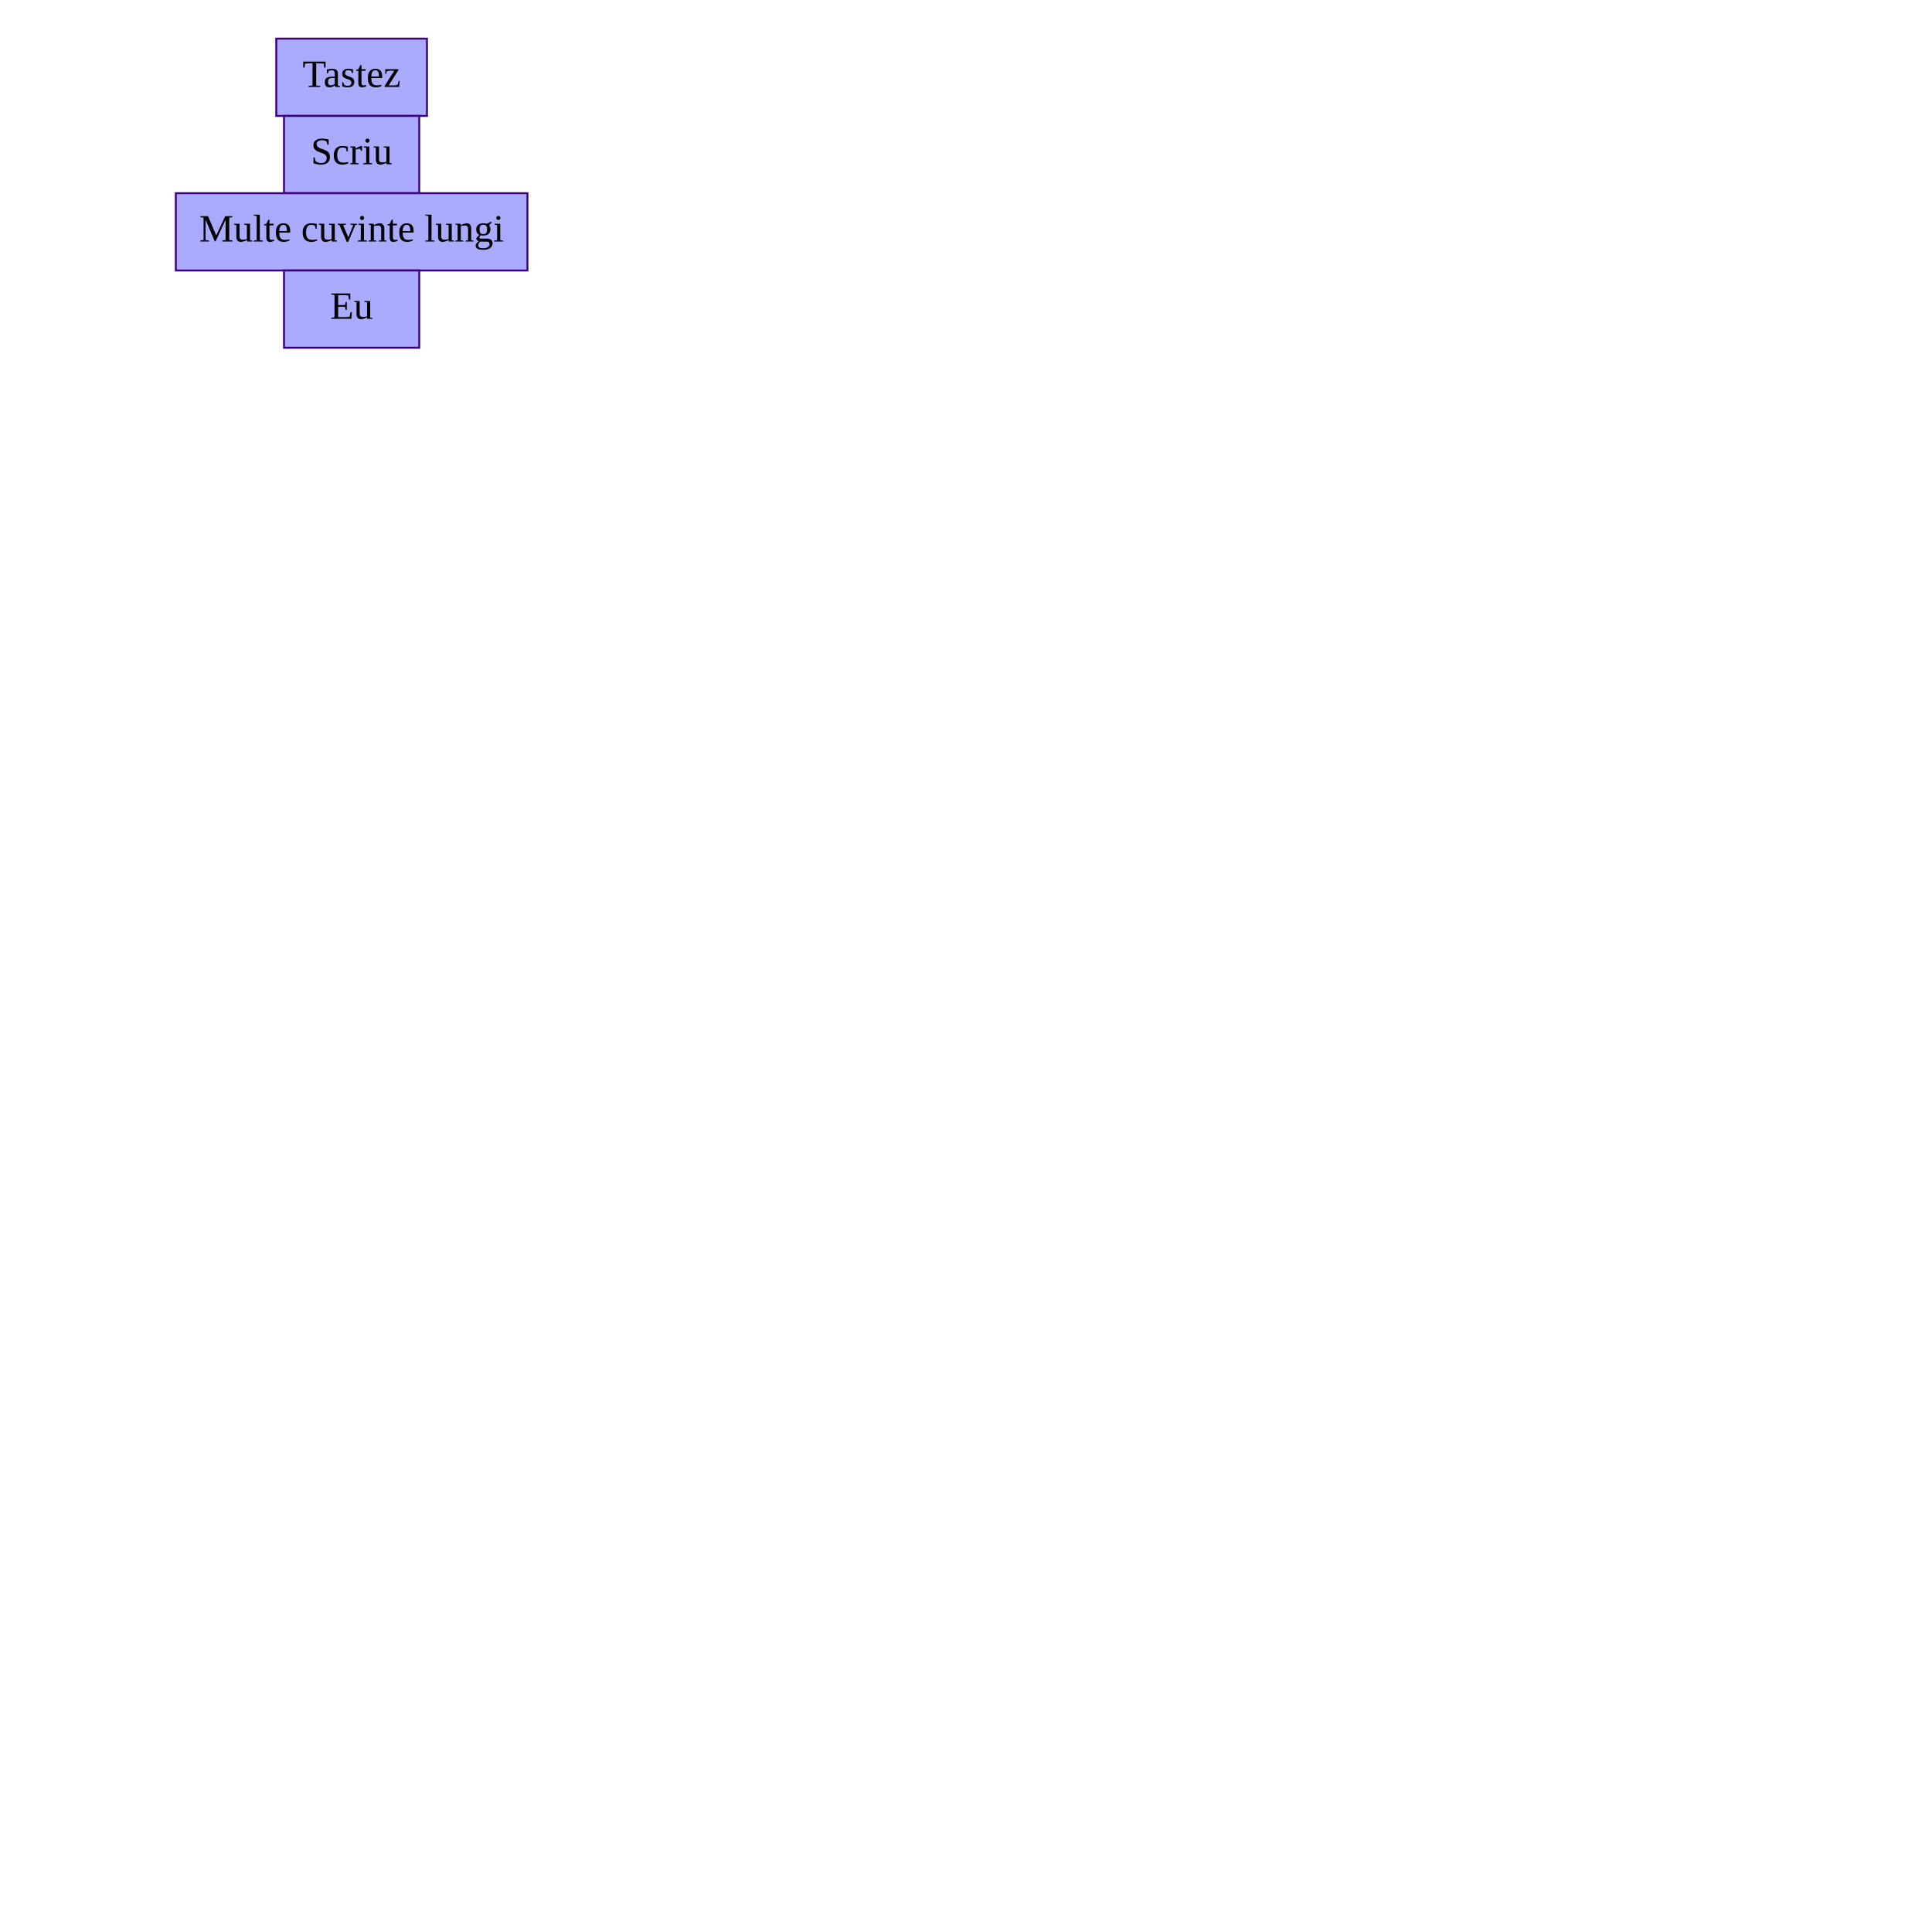
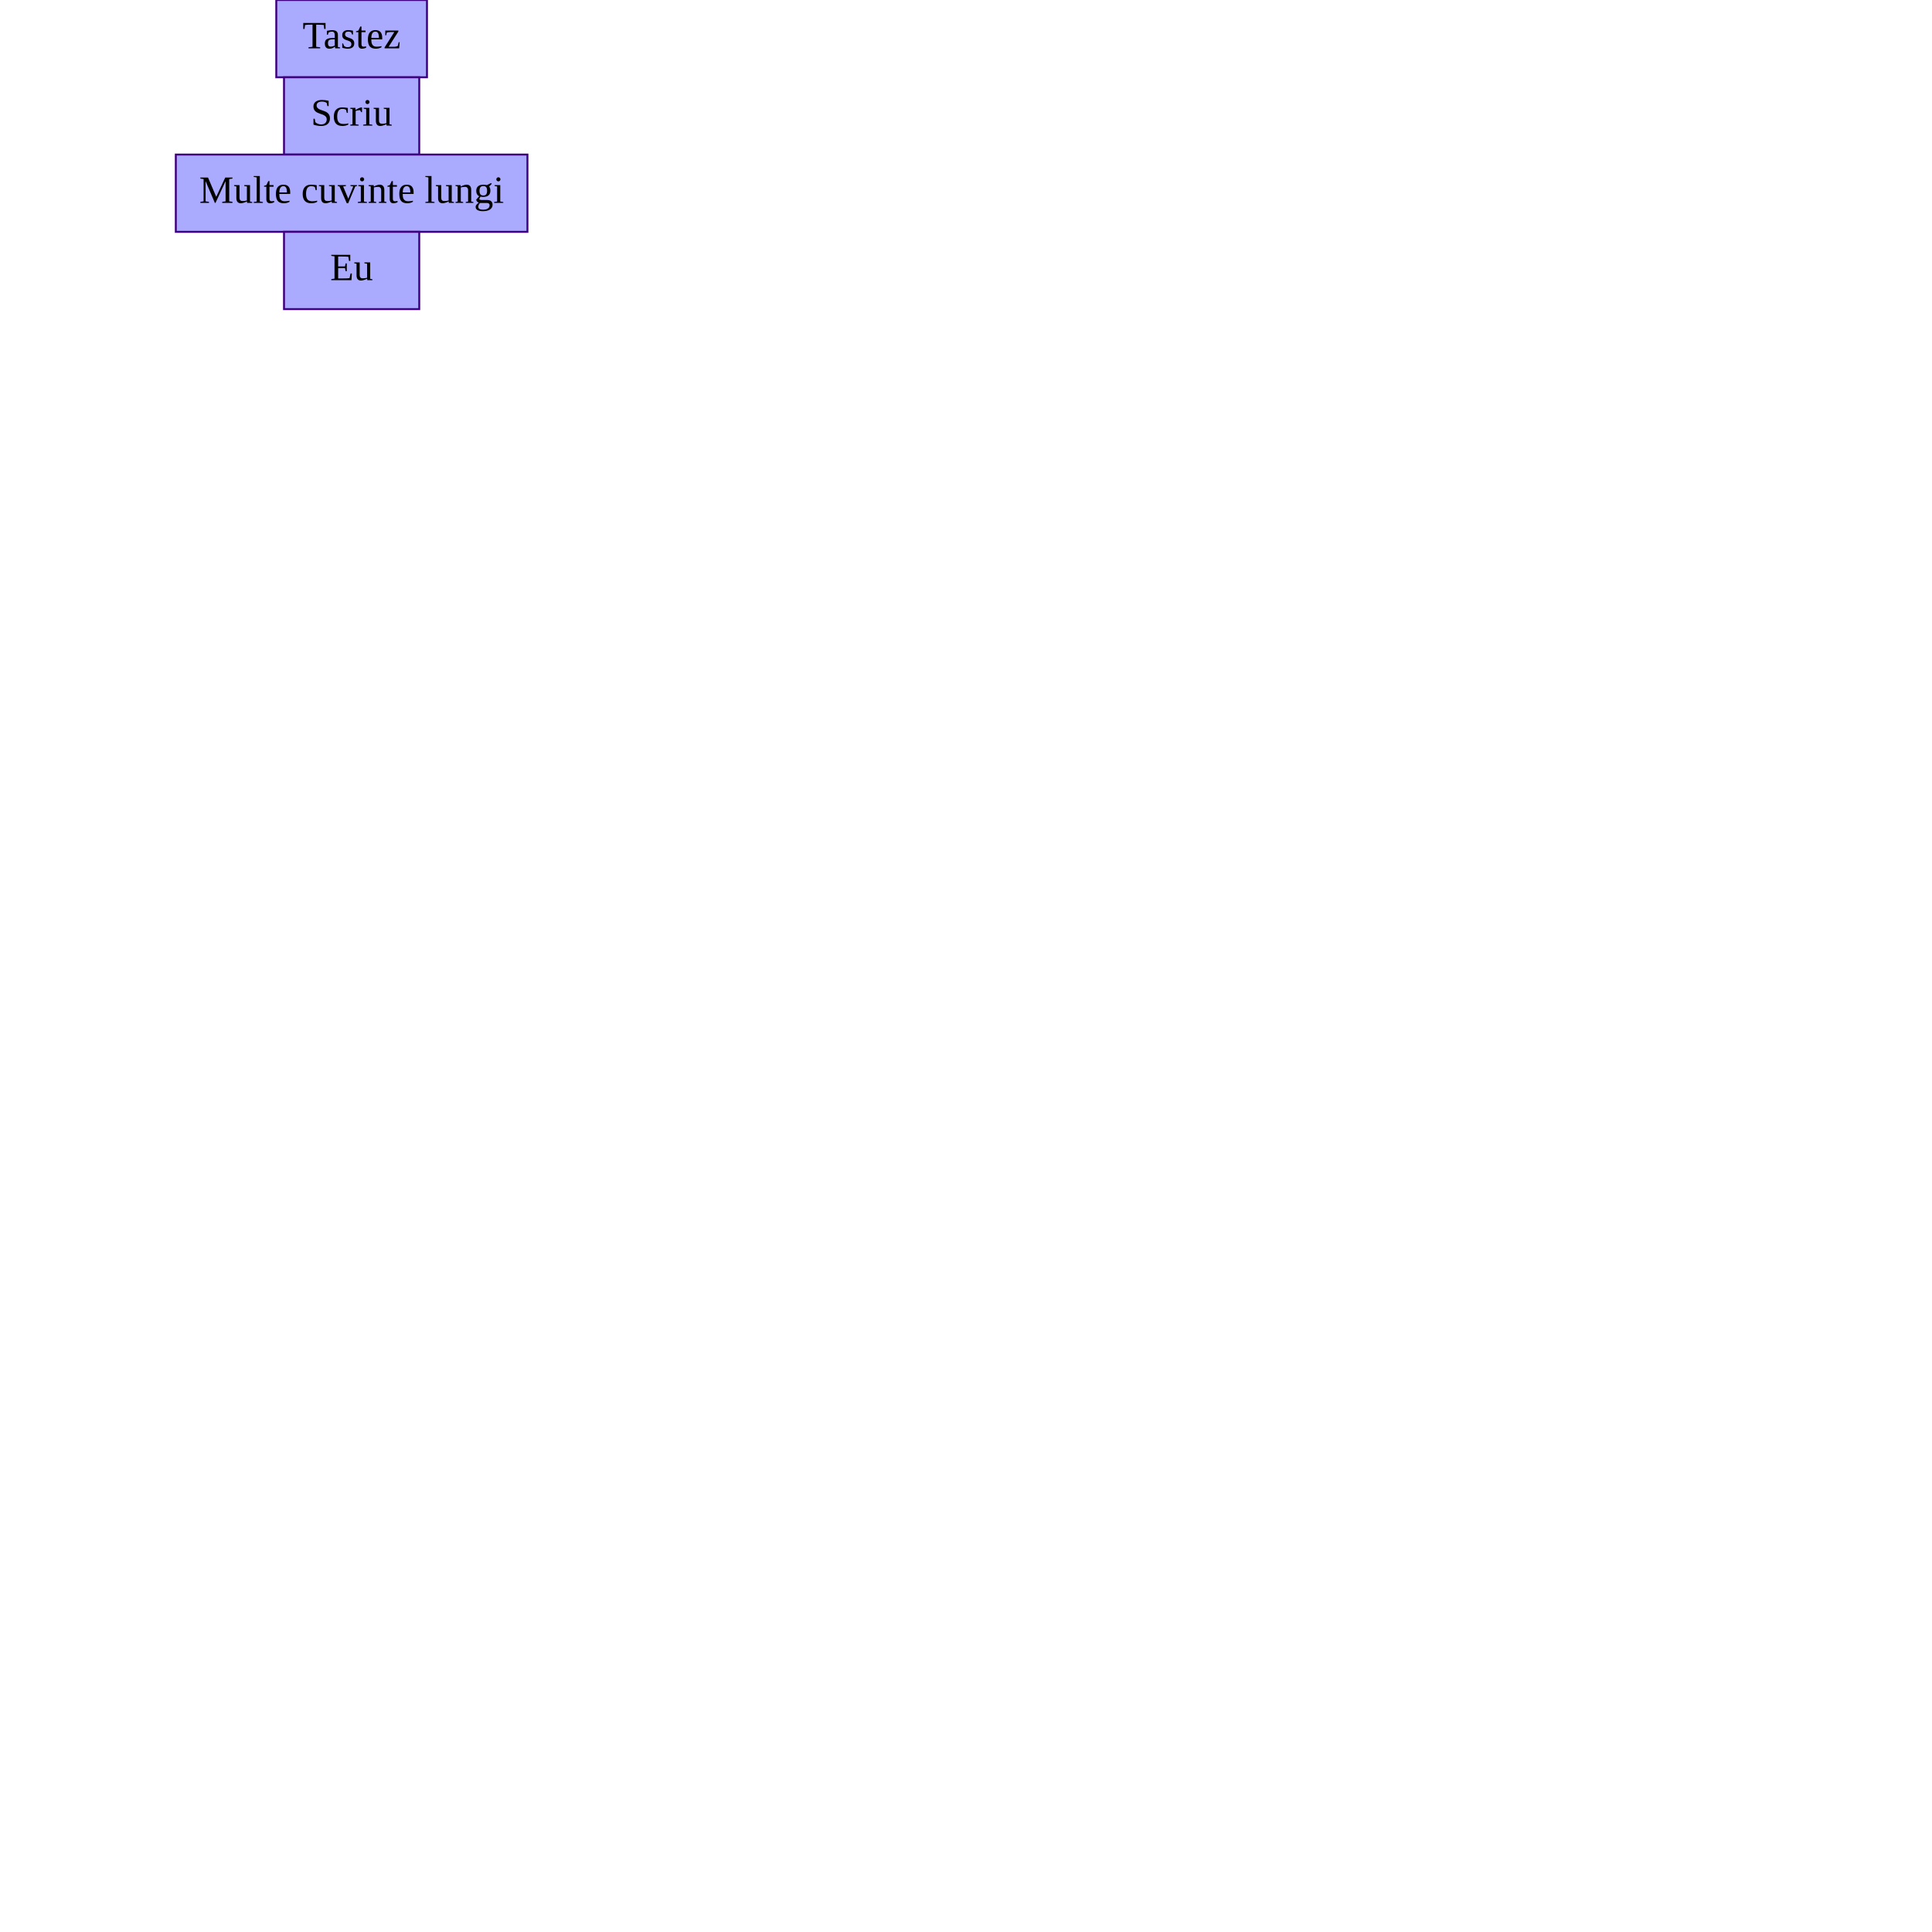
<svg xmlns="http://www.w3.org/2000/svg" width="1000" height="1000">
-   <rect fill="#aaaaff" stroke="#3f007f" stroke-width="1" height="40" width="78" x="143" y="20" />
-   <text fill="#000000" font-size="20" text-anchor="middle" x="182" xml:space="preserve" y="45">Tastez</text>
-   <rect fill="#aaaaff" stroke="#3f007f" stroke-width="1" height="40" width="70" x="147" y="60" />
-   <text fill="#000000" font-size="20" text-anchor="middle" x="182" xml:space="preserve" y="85">Scriu</text>
-   <rect fill="#aaaaff" stroke="#3f007f" stroke-width="1" height="40" width="182" x="91" y="100" />
-   <text fill="#000000" font-size="20" text-anchor="middle" x="182" xml:space="preserve" y="125">Multe cuvinte lungi</text>
-   <rect fill="#aaaaff" stroke="#3f007f" stroke-width="1" height="40" width="70" x="147" y="140" />
-   <text fill="#000000" font-size="20" text-anchor="middle" x="182" xml:space="preserve" y="165">Eu</text>
+   <rect fill="#aaaaff" stroke="#3f007f" stroke-width="1" height="40" width="78" x="143" y="0" />
+   <text fill="#000000" font-size="20" text-anchor="middle" x="182" xml:space="preserve" y="25">Tastez</text>
+   <rect fill="#aaaaff" stroke="#3f007f" stroke-width="1" height="40" width="70" x="147" y="40" />
+   <text fill="#000000" font-size="20" text-anchor="middle" x="182" xml:space="preserve" y="65">Scriu</text>
+   <rect fill="#aaaaff" stroke="#3f007f" stroke-width="1" height="40" width="182" x="91" y="80" />
+   <text fill="#000000" font-size="20" text-anchor="middle" x="182" xml:space="preserve" y="105">Multe cuvinte lungi</text>
+   <rect fill="#aaaaff" stroke="#3f007f" stroke-width="1" height="40" width="70" x="147" y="120" />
+   <text fill="#000000" font-size="20" text-anchor="middle" x="182" xml:space="preserve" y="145">Eu</text>
</svg>
